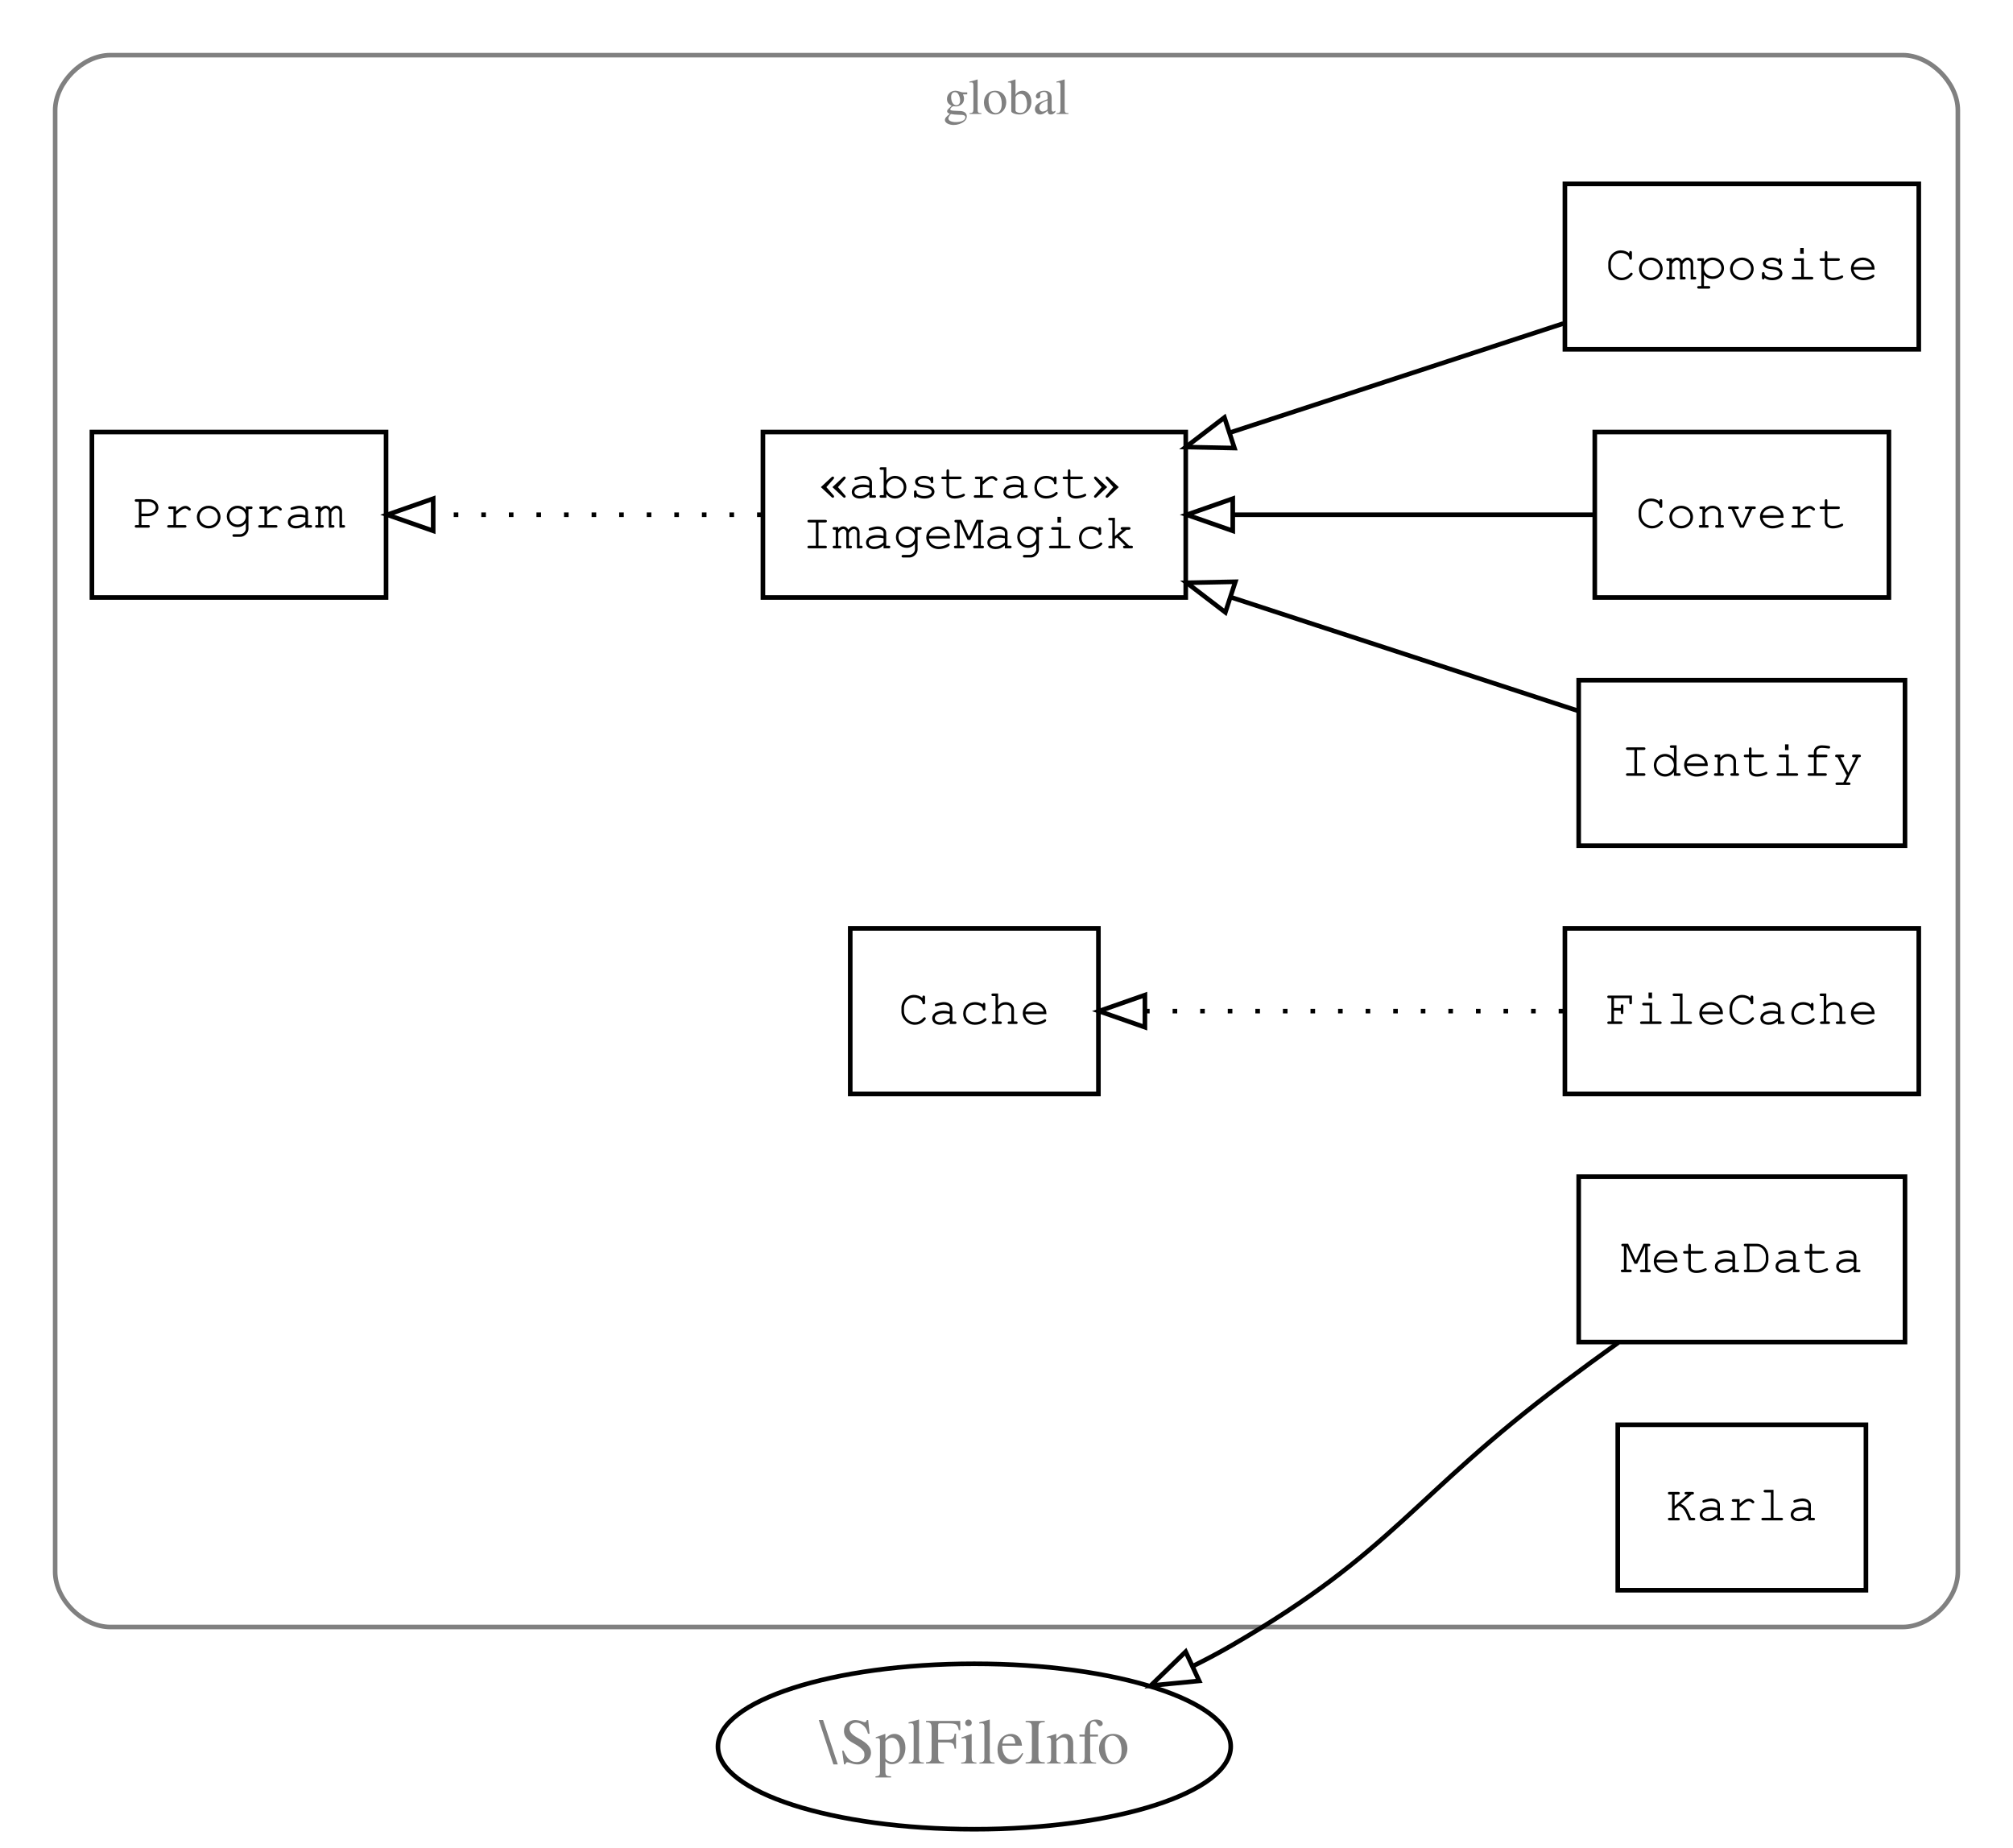
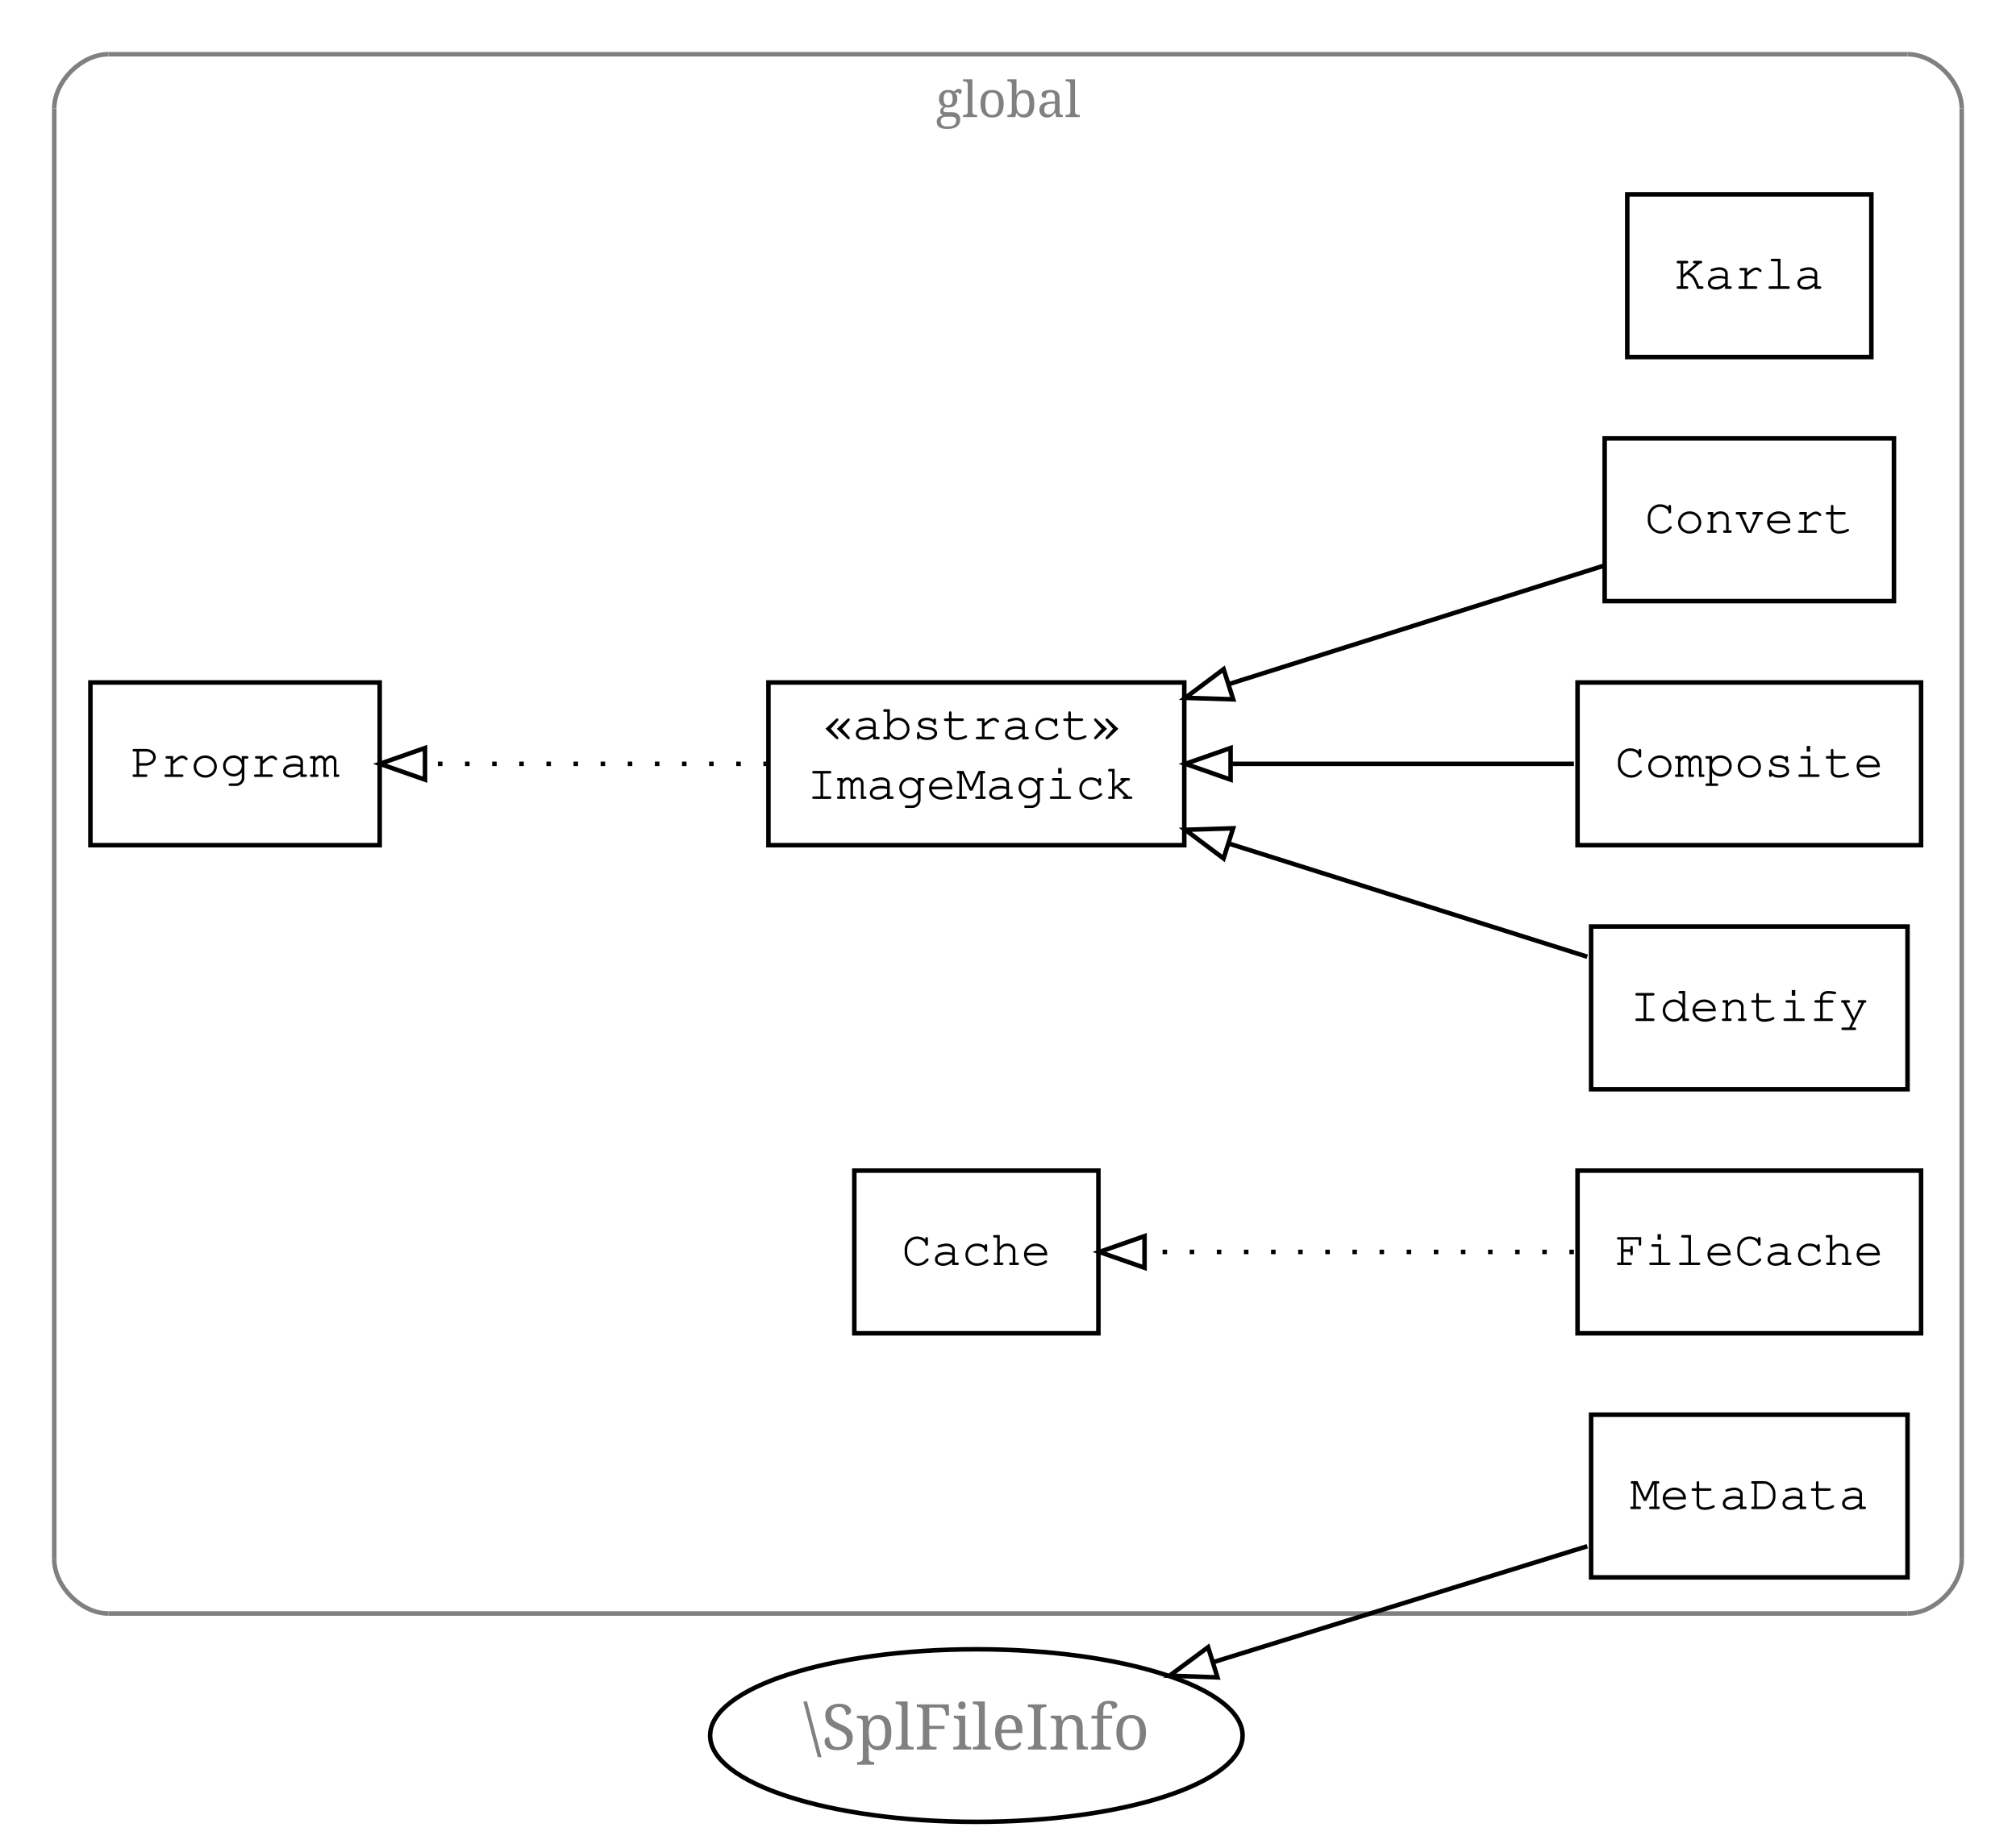
- <svg xmlns="http://www.w3.org/2000/svg" xmlns:xlink="http://www.w3.org/1999/xlink" width="438pt" height="402pt" viewBox="0.00 0.00 438.00 402.00">
-   <g id="graph0" class="graph" transform="scale(1 1) rotate(0) translate(4 398)">
-     <polygon fill="white" stroke="white" points="-4,5 -4,-398 435,-398 435,5 -4,5" />
-     <g id="clust1" class="cluster">
-       <path fill="none" stroke="gray" d="M20,-44C20,-44 410,-44 410,-44 416,-44 422,-50 422,-56 422,-56 422,-374 422,-374 422,-380 416,-386 410,-386 410,-386 20,-386 20,-386 14,-386 8,-380 8,-374 8,-374 8,-56 8,-56 8,-50 14,-44 20,-44" />
-       <text text-anchor="middle" x="215" y="-373.2" font-family="Times,serif" font-size="11.00" fill="gray">global</text>
-     </g>
-     <g id="node1" class="node">
-       <g id="a_node1">
-         <a xlink:href="Karla.Cache.html" xlink:title="Cache" target="_parent">
-           <polygon fill="none" stroke="black" points="235,-196 181,-196 181,-160 235,-160 235,-196" />
-           <text text-anchor="middle" x="208" y="-175.2" font-family="Courier,monospace" font-size="11.00">Cache</text>
-         </a>
-       </g>
+ <svg xmlns="http://www.w3.org/2000/svg" xmlns:xlink="http://www.w3.org/1999/xlink" width="446pt" height="407pt" viewBox="0.00 0.00 446.00 407.00">
+   <g id="graph1" class="graph" transform="scale(1 1) rotate(0) translate(4 403)">
+     <polygon fill="white" stroke="white" points="-4,5 -4,-403 443,-403 443,5 -4,5" />
+     <g id="graph2" class="cluster">
+       <polyline fill="none" stroke="gray" points="20,-46 418,-46 " />
+       <path fill="none" stroke="gray" d="M418,-46C424,-46 430,-52 430,-58" />
+       <polyline fill="none" stroke="gray" points="430,-58 430,-379 " />
+       <path fill="none" stroke="gray" d="M430,-379C430,-385 424,-391 418,-391" />
+       <polyline fill="none" stroke="gray" points="418,-391 20,-391 " />
+       <path fill="none" stroke="gray" d="M20,-391C14,-391 8,-385 8,-379" />
+       <polyline fill="none" stroke="gray" points="8,-379 8,-58 " />
+       <path fill="none" stroke="gray" d="M8,-58C8,-52 14,-46 20,-46" />
+       <text text-anchor="middle" x="219" y="-377.1" font-family="Times Roman,serif" font-size="11.00" fill="gray">global</text>
    </g>
    <g id="node2" class="node">
-       <g id="a_node2">
-         <a xlink:href="Karla.Composite.html" xlink:title="Composite" target="_parent">
-           <polygon fill="none" stroke="black" points="413.5,-358 336.5,-358 336.5,-322 413.5,-322 413.5,-358" />
-           <text text-anchor="middle" x="375" y="-337.2" font-family="Courier,monospace" font-size="11.00">Composite</text>
-         </a>
-       </g>
+       <a xlink:href="Karla.html" xlink:title="Karla" target="_parent">
+         <polygon fill="none" stroke="black" points="410,-360 356,-360 356,-324 410,-324 410,-360" />
+         <text text-anchor="middle" x="383" y="-339.1" font-family="Courier,monospace" font-size="11.00">Karla</text>
+       </a>
+     </g>
+     <g id="node3" class="node">
+       <a xlink:href="Karla.Program.html" xlink:title="Program" target="_parent">
+         <polygon fill="none" stroke="black" points="80,-252 16,-252 16,-216 80,-216 80,-252" />
+         <text text-anchor="middle" x="48" y="-231.1" font-family="Courier,monospace" font-size="11.00">Program</text>
+       </a>
+     </g>
+     <g id="node4" class="node">
+       <a xlink:href="Karla.Cache.html" xlink:title="Cache" target="_parent">
+         <polygon fill="none" stroke="black" points="239,-144 185,-144 185,-108 239,-108 239,-144" />
+         <text text-anchor="middle" x="212" y="-123.1" font-family="Courier,monospace" font-size="11.00">Cache</text>
+       </a>
+     </g>
+     <g id="node5" class="node">
+       <a xlink:href="Karla.Convert.html" xlink:title="Convert" target="_parent">
+         <polygon fill="none" stroke="black" points="415,-306 351,-306 351,-270 415,-270 415,-306" />
+         <text text-anchor="middle" x="383" y="-285.1" font-family="Courier,monospace" font-size="11.00">Convert</text>
+       </a>
    </g>
    <g id="node6" class="node">
-       <g id="a_node6">
-         <a xlink:href="Karla.ImageMagick.html" xlink:title="«abstract»&lt;br/&gt;ImageMagick" target="_parent">
-           <polygon fill="none" stroke="black" points="254,-304 162,-304 162,-268 254,-268 254,-304" />
-           <text text-anchor="start" x="174" y="-289.7" font-family="Courier,monospace" font-size="11.00">«abstract»</text>
-           <text text-anchor="start" x="170.5" y="-278.7" font-family="Courier,monospace" font-size="11.00">ImageMagick</text>
-         </a>
-       </g>
+       <a xlink:href="Karla.ImageMagick.html" xlink:title="«abstract»&lt;br/&gt;ImageMagick" target="_parent">
+         <polygon fill="none" stroke="black" points="258,-252 166,-252 166,-216 258,-216 258,-252" />
+         <text text-anchor="start" x="178" y="-239.433" font-family="Courier,monospace" font-size="11.00">«abstract»</text>
+         <text text-anchor="start" x="174.5" y="-226.233" font-family="Courier,monospace" font-size="11.00">ImageMagick</text>
+       </a>
    </g>
-     <g id="edge1" class="edge">
-       <path fill="none" stroke="black" d="M336.146,-327.611C314.655,-320.578 287.38,-311.652 263.607,-303.871" />
-       <polygon fill="none" stroke="black" points="264.597,-300.513 254.004,-300.729 262.42,-307.166 264.597,-300.513" />
+     <g id="edge3" class="edge">
+       <path fill="none" stroke="black" d="M350.836,-277.843C327.572,-270.496 295.535,-260.379 268.098,-251.715" />
+       <polygon fill="none" stroke="black" points="268.812,-248.27 258.222,-248.596 266.704,-254.945 268.812,-248.27" />
    </g>
-     <g id="node3" class="node">
-       <g id="a_node3">
-         <a xlink:href="Karla.Convert.html" xlink:title="Convert" target="_parent">
-           <polygon fill="none" stroke="black" points="407,-304 343,-304 343,-268 407,-268 407,-304" />
-           <text text-anchor="middle" x="375" y="-283.2" font-family="Courier,monospace" font-size="11.00">Convert</text>
-         </a>
-       </g>
+     <g id="edge11" class="edge">
+       <path fill="none" stroke="black" stroke-dasharray="1,5" d="M165.88,-234C142.137,-234 113.394,-234 90.234,-234" />
+       <polygon fill="none" stroke="black" points="90.025,-230.5 80.025,-234 90.025,-237.5 90.025,-230.5" />
    </g>
-     <g id="edge2" class="edge">
-       <path fill="none" stroke="black" d="M342.965,-286C320.878,-286 290.598,-286 264.413,-286" />
-       <polygon fill="none" stroke="black" points="264.23,-282.5 254.23,-286 264.23,-289.5 264.23,-282.5" />
-     </g>
-     <g id="node4" class="node">
-       <g id="a_node4">
-         <a xlink:href="Karla.FileCache.html" xlink:title="FileCache" target="_parent">
-           <polygon fill="none" stroke="black" points="413.5,-196 336.5,-196 336.5,-160 413.5,-160 413.5,-196" />
-           <text text-anchor="middle" x="375" y="-175.2" font-family="Courier,monospace" font-size="11.00">FileCache</text>
-         </a>
-       </g>
+     <g id="node7" class="node">
+       <a xlink:href="Karla.Composite.html" xlink:title="Composite" target="_parent">
+         <polygon fill="none" stroke="black" points="421,-252 345,-252 345,-216 421,-216 421,-252" />
+         <text text-anchor="middle" x="383" y="-231.1" font-family="Courier,monospace" font-size="11.00">Composite</text>
+       </a>
    </g>
    <g id="edge5" class="edge">
-       <path fill="none" stroke="black" stroke-dasharray="1,5" d="M336.146,-178C308.848,-178 272.217,-178 245.286,-178" />
-       <polygon fill="none" stroke="black" points="245.118,-174.5 235.118,-178 245.118,-181.5 245.118,-174.5" />
-     </g>
-     <g id="node5" class="node">
-       <g id="a_node5">
-         <a xlink:href="Karla.Identify.html" xlink:title="Identify" target="_parent">
-           <polygon fill="none" stroke="black" points="410.5,-250 339.5,-250 339.5,-214 410.5,-214 410.5,-250" />
-           <text text-anchor="middle" x="375" y="-229.2" font-family="Courier,monospace" font-size="11.00">Identify</text>
-         </a>
-       </g>
-     </g>
-     <g id="edge3" class="edge">
-       <path fill="none" stroke="black" d="M339.411,-243.32C317.553,-250.473 288.83,-259.874 263.905,-268.031" />
-       <polygon fill="none" stroke="black" points="262.62,-264.769 254.205,-271.206 264.797,-271.422 262.62,-264.769" />
+       <path fill="none" stroke="black" d="M344.197,-234C321.766,-234 293.149,-234 268.281,-234" />
+       <polygon fill="none" stroke="black" points="268.242,-230.5 258.242,-234 268.242,-237.5 268.242,-230.5" />
    </g>
    <g id="node8" class="node">
-       <g id="a_node8">
-         <a xlink:href="Karla.Program.html" xlink:title="Program" target="_parent">
-           <polygon fill="none" stroke="black" points="80,-304 16,-304 16,-268 80,-268 80,-304" />
-           <text text-anchor="middle" x="48" y="-283.2" font-family="Courier,monospace" font-size="11.00">Program</text>
-         </a>
-       </g>
+       <a xlink:href="Karla.FileCache.html" xlink:title="FileCache" target="_parent">
+         <polygon fill="none" stroke="black" points="421,-144 345,-144 345,-108 421,-108 421,-144" />
+         <text text-anchor="middle" x="383" y="-123.1" font-family="Courier,monospace" font-size="11.00">FileCache</text>
+       </a>
    </g>
-     <g id="edge6" class="edge">
-       <path fill="none" stroke="black" stroke-dasharray="1,5" d="M161.724,-286C139.209,-286 112.196,-286 90.258,-286" />
-       <polygon fill="none" stroke="black" points="90.256,-282.5 80.255,-286 90.255,-289.5 90.256,-282.5" />
+     <g id="edge13" class="edge">
+       <path fill="none" stroke="black" stroke-dasharray="1,5" d="M344.197,-126C315.8,-126 277.489,-126 249.42,-126" />
+       <polygon fill="none" stroke="black" points="249.206,-122.5 239.206,-126 249.206,-129.5 249.206,-122.5" />
    </g>
-     <g id="node7" class="node">
-       <g id="a_node7">
-         <a xlink:href="Karla.MetaData.html" xlink:title="MetaData" target="_parent">
-           <polygon fill="none" stroke="black" points="410.5,-142 339.5,-142 339.5,-106 410.5,-106 410.5,-142" />
-           <text text-anchor="middle" x="375" y="-121.2" font-family="Courier,monospace" font-size="11.00">MetaData</text>
-         </a>
-       </g>
+     <g id="node9" class="node">
+       <a xlink:href="Karla.MetaData.html" xlink:title="MetaData" target="_parent">
+         <polygon fill="none" stroke="black" points="418,-90 348,-90 348,-54 418,-54 418,-90" />
+         <text text-anchor="middle" x="383" y="-69.1" font-family="Courier,monospace" font-size="11.00">MetaData</text>
+       </a>
+     </g>
+     <g id="node14" class="node">
+       <ellipse fill="none" stroke="black" cx="212" cy="-19" rx="58.898" ry="19.092" />
+       <text text-anchor="middle" x="212" y="-15.9" font-family="Times Roman,serif" font-size="14.00" fill="gray">\SplFileInfo</text>
+     </g>
+     <g id="edge7" class="edge">
+       <path fill="none" stroke="black" d="M347.153,-60.889C323.166,-53.455 291.201,-43.548 264.38,-35.235" />
+       <polygon fill="none" stroke="black" points="265.343,-31.869 254.755,-32.252 263.271,-38.555 265.343,-31.869" />
    </g>
    <g id="node10" class="node">
-       <ellipse fill="none" stroke="black" cx="208" cy="-18" rx="55.79" ry="18" />
-       <text text-anchor="middle" x="208" y="-14.3" font-family="Times,serif" font-size="14.00" fill="gray">\SplFileInfo</text>
+       <a xlink:href="Karla.Identify.html" xlink:title="Identify" target="_parent">
+         <polygon fill="none" stroke="black" points="418,-198 348,-198 348,-162 418,-162 418,-198" />
+         <text text-anchor="middle" x="383" y="-177.1" font-family="Courier,monospace" font-size="11.00">Identify</text>
+       </a>
    </g>
-     <g id="edge4" class="edge">
-       <path fill="none" stroke="black" d="M348.114,-105.879C344.035,-102.946 339.884,-99.914 336,-97 303.354,-72.505 299.316,-60.459 264,-40 261.328,-38.452 258.525,-36.964 255.66,-35.544" />
-       <polygon fill="none" stroke="black" points="256.924,-32.272 246.379,-31.247 253.983,-38.625 256.924,-32.272" />
-     </g>
-     <g id="node9" class="node">
-       <g id="a_node9">
-         <a xlink:href="Karla.html" xlink:title="Karla" target="_parent">
-           <polygon fill="none" stroke="black" points="402,-88 348,-88 348,-52 402,-52 402,-88" />
-           <text text-anchor="middle" x="375" y="-67.2" font-family="Courier,monospace" font-size="11.00">Karla</text>
-         </a>
-       </g>
+     <g id="edge9" class="edge">
+       <path fill="none" stroke="black" d="M347.153,-191.32C324.227,-198.56 294.012,-208.101 267.966,-216.327" />
+       <polygon fill="none" stroke="black" points="266.694,-213.058 258.212,-219.407 268.801,-219.733 266.694,-213.058" />
    </g>
  </g>
</svg>
